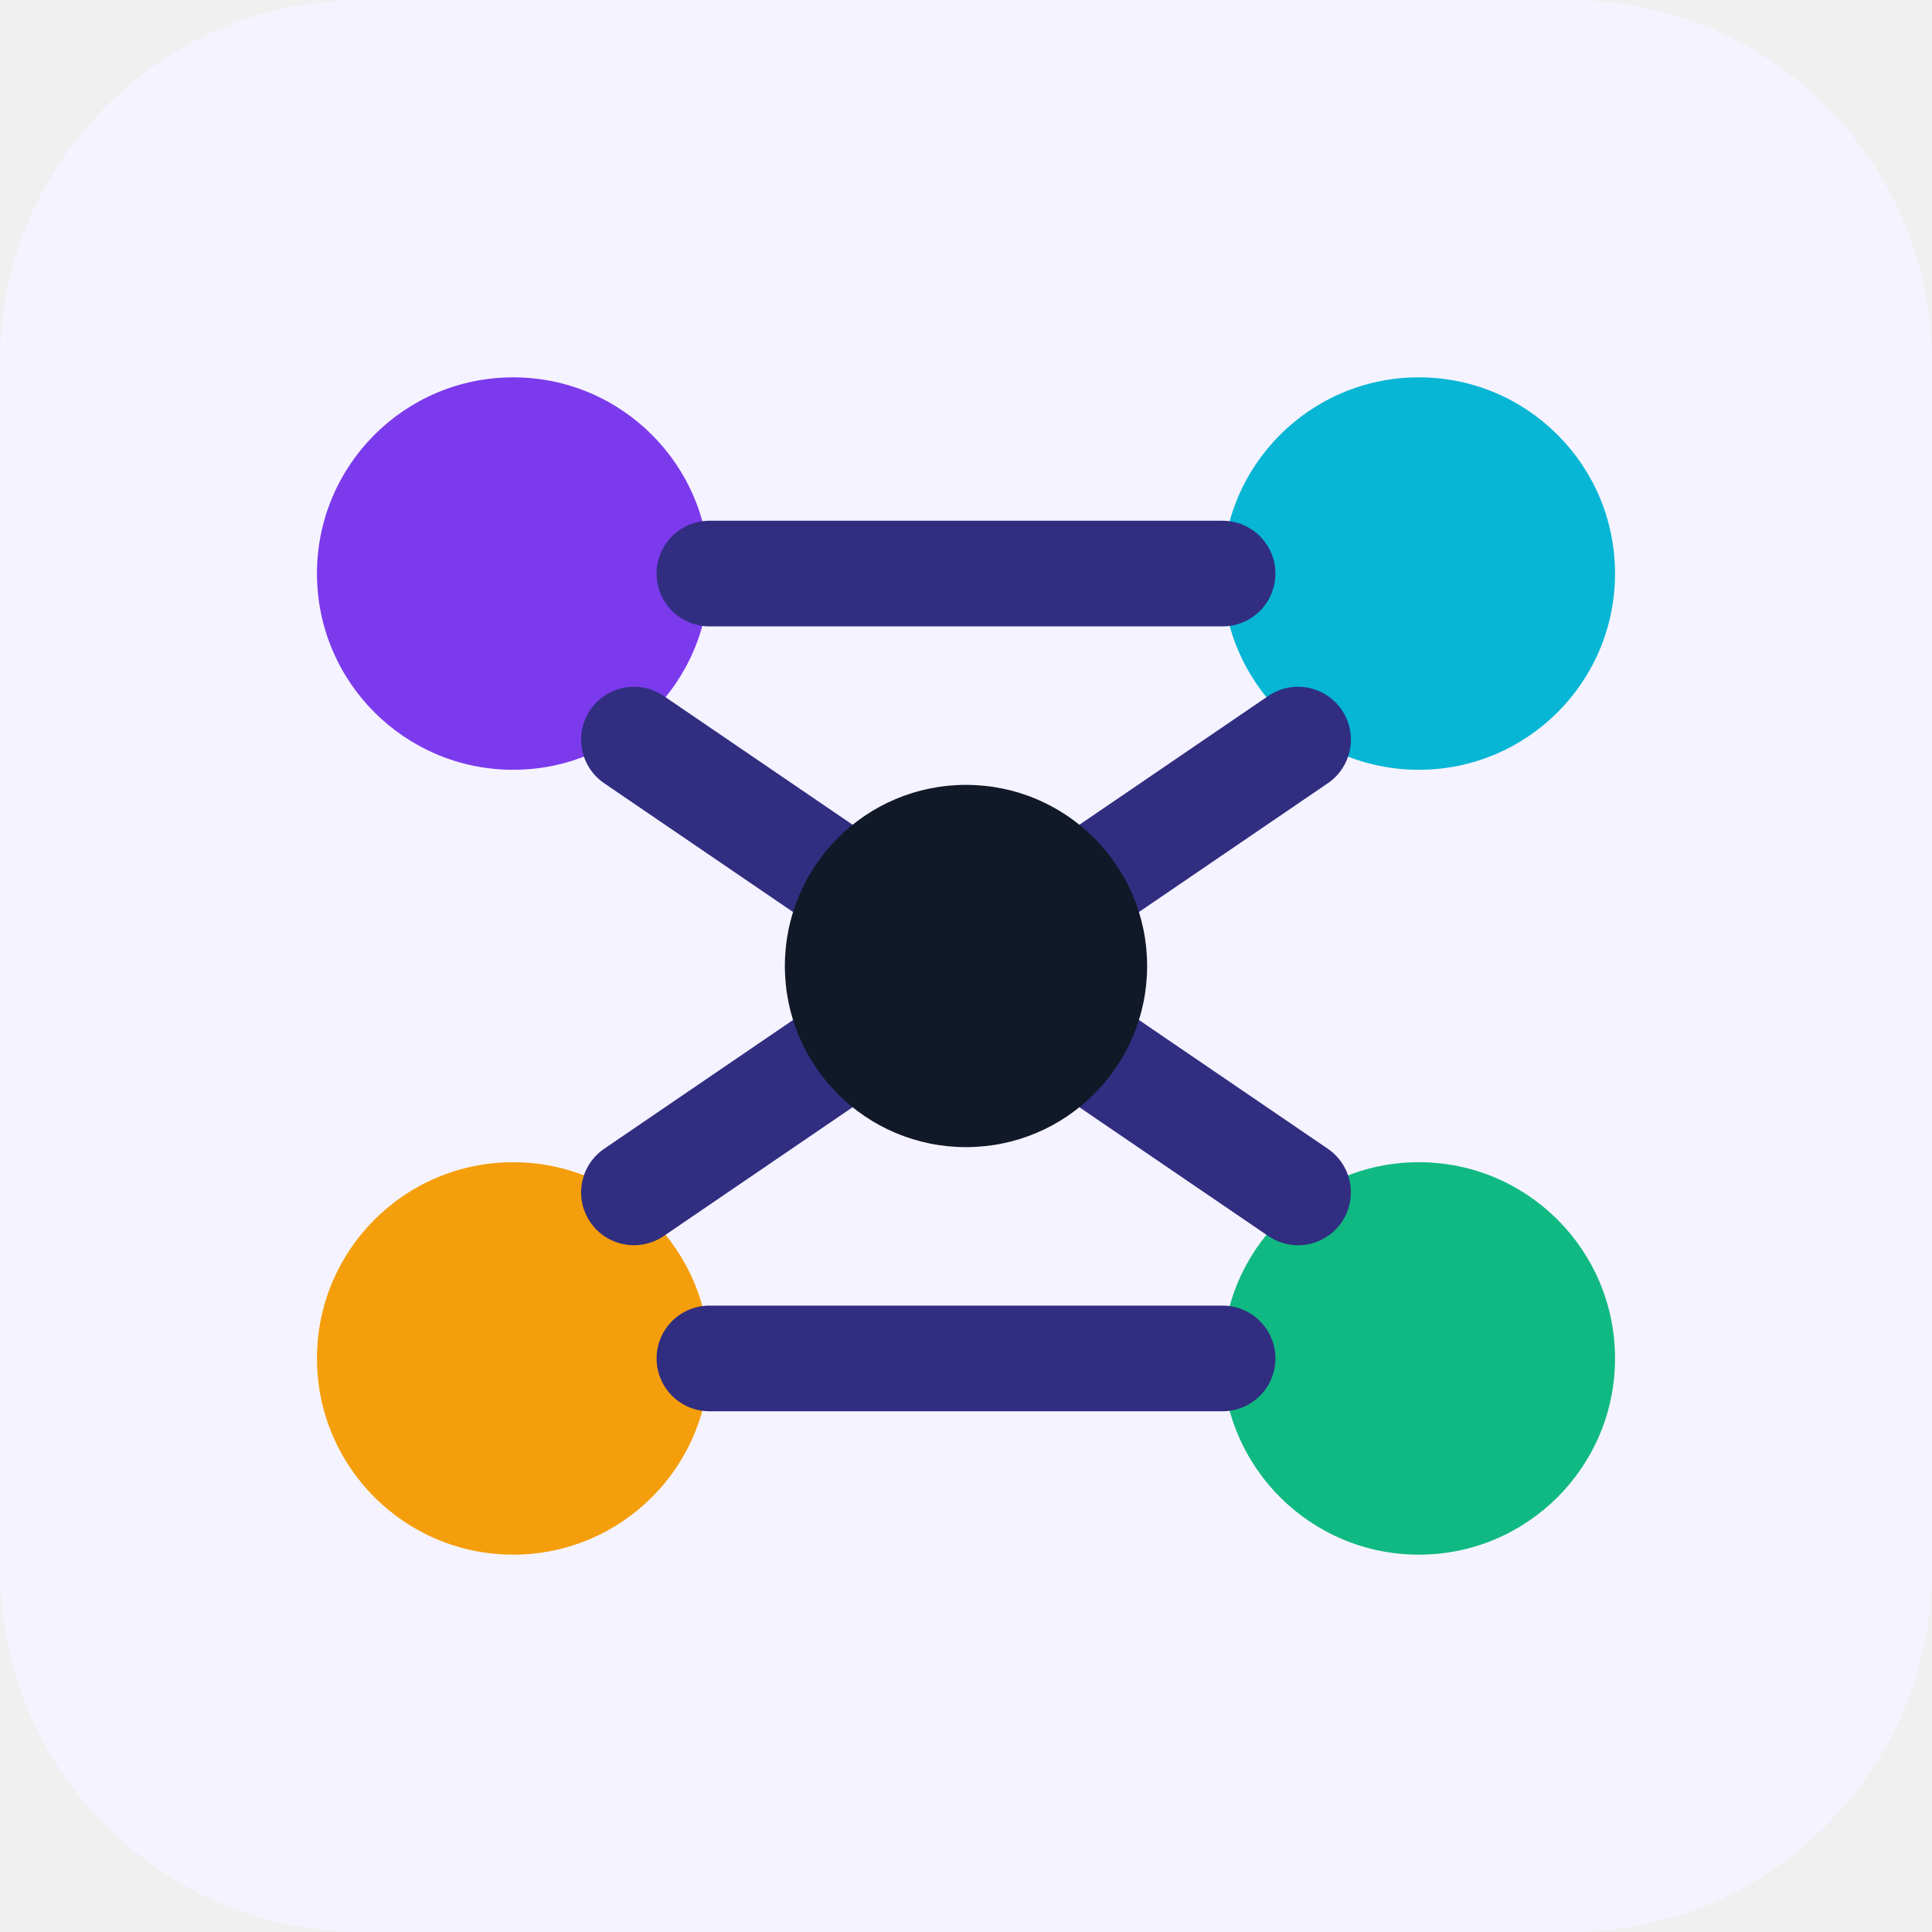
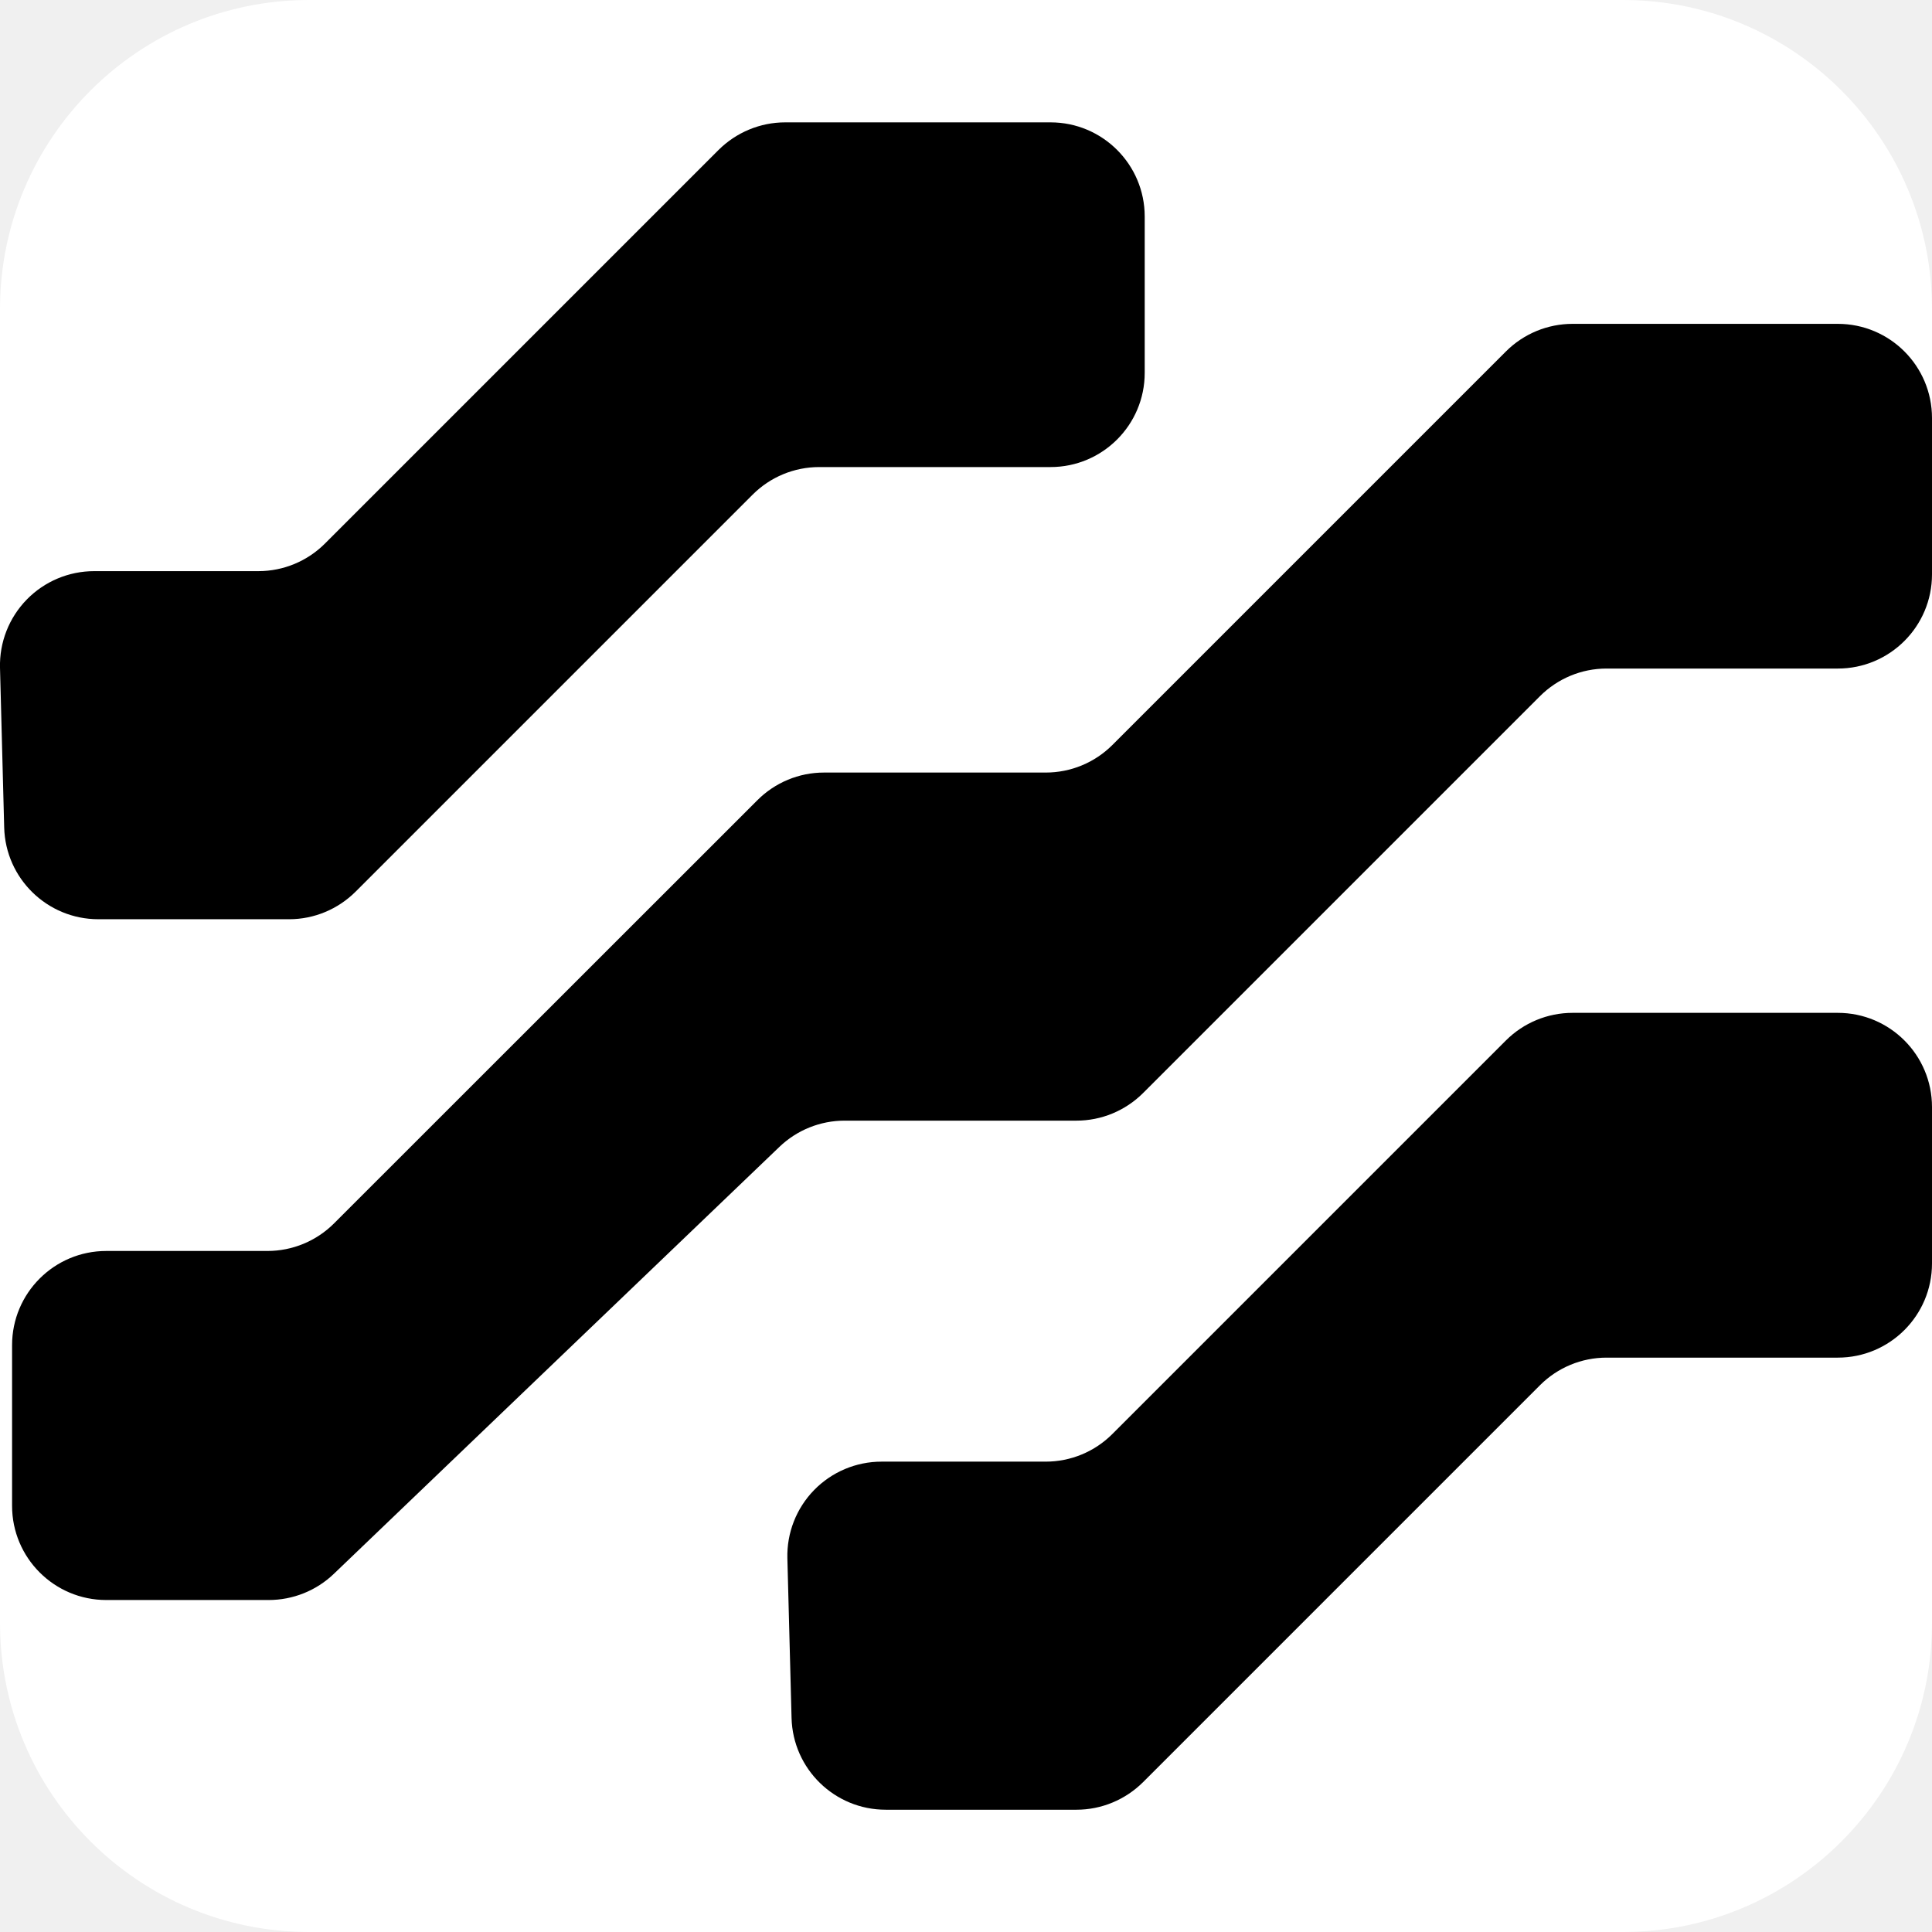
- <svg xmlns="http://www.w3.org/2000/svg" viewBox="0 0 128 128">
-   <rect width="128" height="128" rx="24" fill="#f5f3ff" />
-   <circle cx="34" cy="38" r="13" fill="#7c3aed" />
-   <circle cx="94" cy="38" r="13" fill="#06b6d4" />
-   <circle cx="34" cy="90" r="13" fill="#f59e0b" />
-   <circle cx="94" cy="90" r="13" fill="#10b981" />
-   <path d="M47 38h34M42 49l44 30M47 90h34M86 49L42 79" fill="none" stroke="#312e81" stroke-width="7" stroke-linecap="round" />
-   <circle cx="64" cy="64" r="12" fill="#111827" />
+ <svg xmlns="http://www.w3.org/2000/svg" role="img" aria-label="Langflow" viewBox="0 0 24 24">
+   <rect data-tile="1" x="0" y="0" width="24" height="24" rx="3.84" fill="#ffffff" />
+   <path fill="#000000" d="M9.755 1.52h-.001c-.31 0-.608.124-.828.343L4.037 6.752a1.17 1.17 0 0 1-.827.343H1.17A1.17 1.17 0 0 0 0 8.295l.052 1.984a1.17 1.17 0 0 0 1.17 1.14h2.37c.31 0 .607-.124.827-.344l4.93-4.93c.22-.22.517-.343.827-.343h2.874a1.17 1.17 0 0 0 1.17-1.17V2.69a1.17 1.17 0 0 0-1.17-1.17zm9.78 2.503c-.31 0-.608.123-.828.343l-4.889 4.889a1.17 1.17 0 0 1-.827.342h-2.756c-.31 0-.608.124-.827.344L4.15 15.197a1.17 1.17 0 0 1-.827.343H1.32a1.17 1.17 0 0 0-1.17 1.17v1.996c0 .646.524 1.17 1.17 1.17h2.017c.302 0 .592-.116.81-.325l5.535-5.304a1.17 1.17 0 0 1 .81-.326h2.88c.31 0 .607-.123.827-.342l4.93-4.93c.22-.22.517-.344.827-.344h2.873A1.17 1.17 0 0 0 24 7.135V5.193a1.17 1.17 0 0 0-1.17-1.17h-3.294zm0 8.559c-.31 0-.608.123-.828.343l-4.889 4.889a1.17 1.17 0 0 1-.827.343h-2.04a1.17 1.17 0 0 0-1.17 1.2l.052 1.984a1.17 1.17 0 0 0 1.17 1.14h2.37c.31 0 .607-.124.827-.343l4.93-4.93c.22-.22.517-.343.827-.343h2.873a1.17 1.17 0 0 0 1.17-1.17v-1.943a1.17 1.17 0 0 0-1.17-1.17h-3.294Z" />
</svg>
